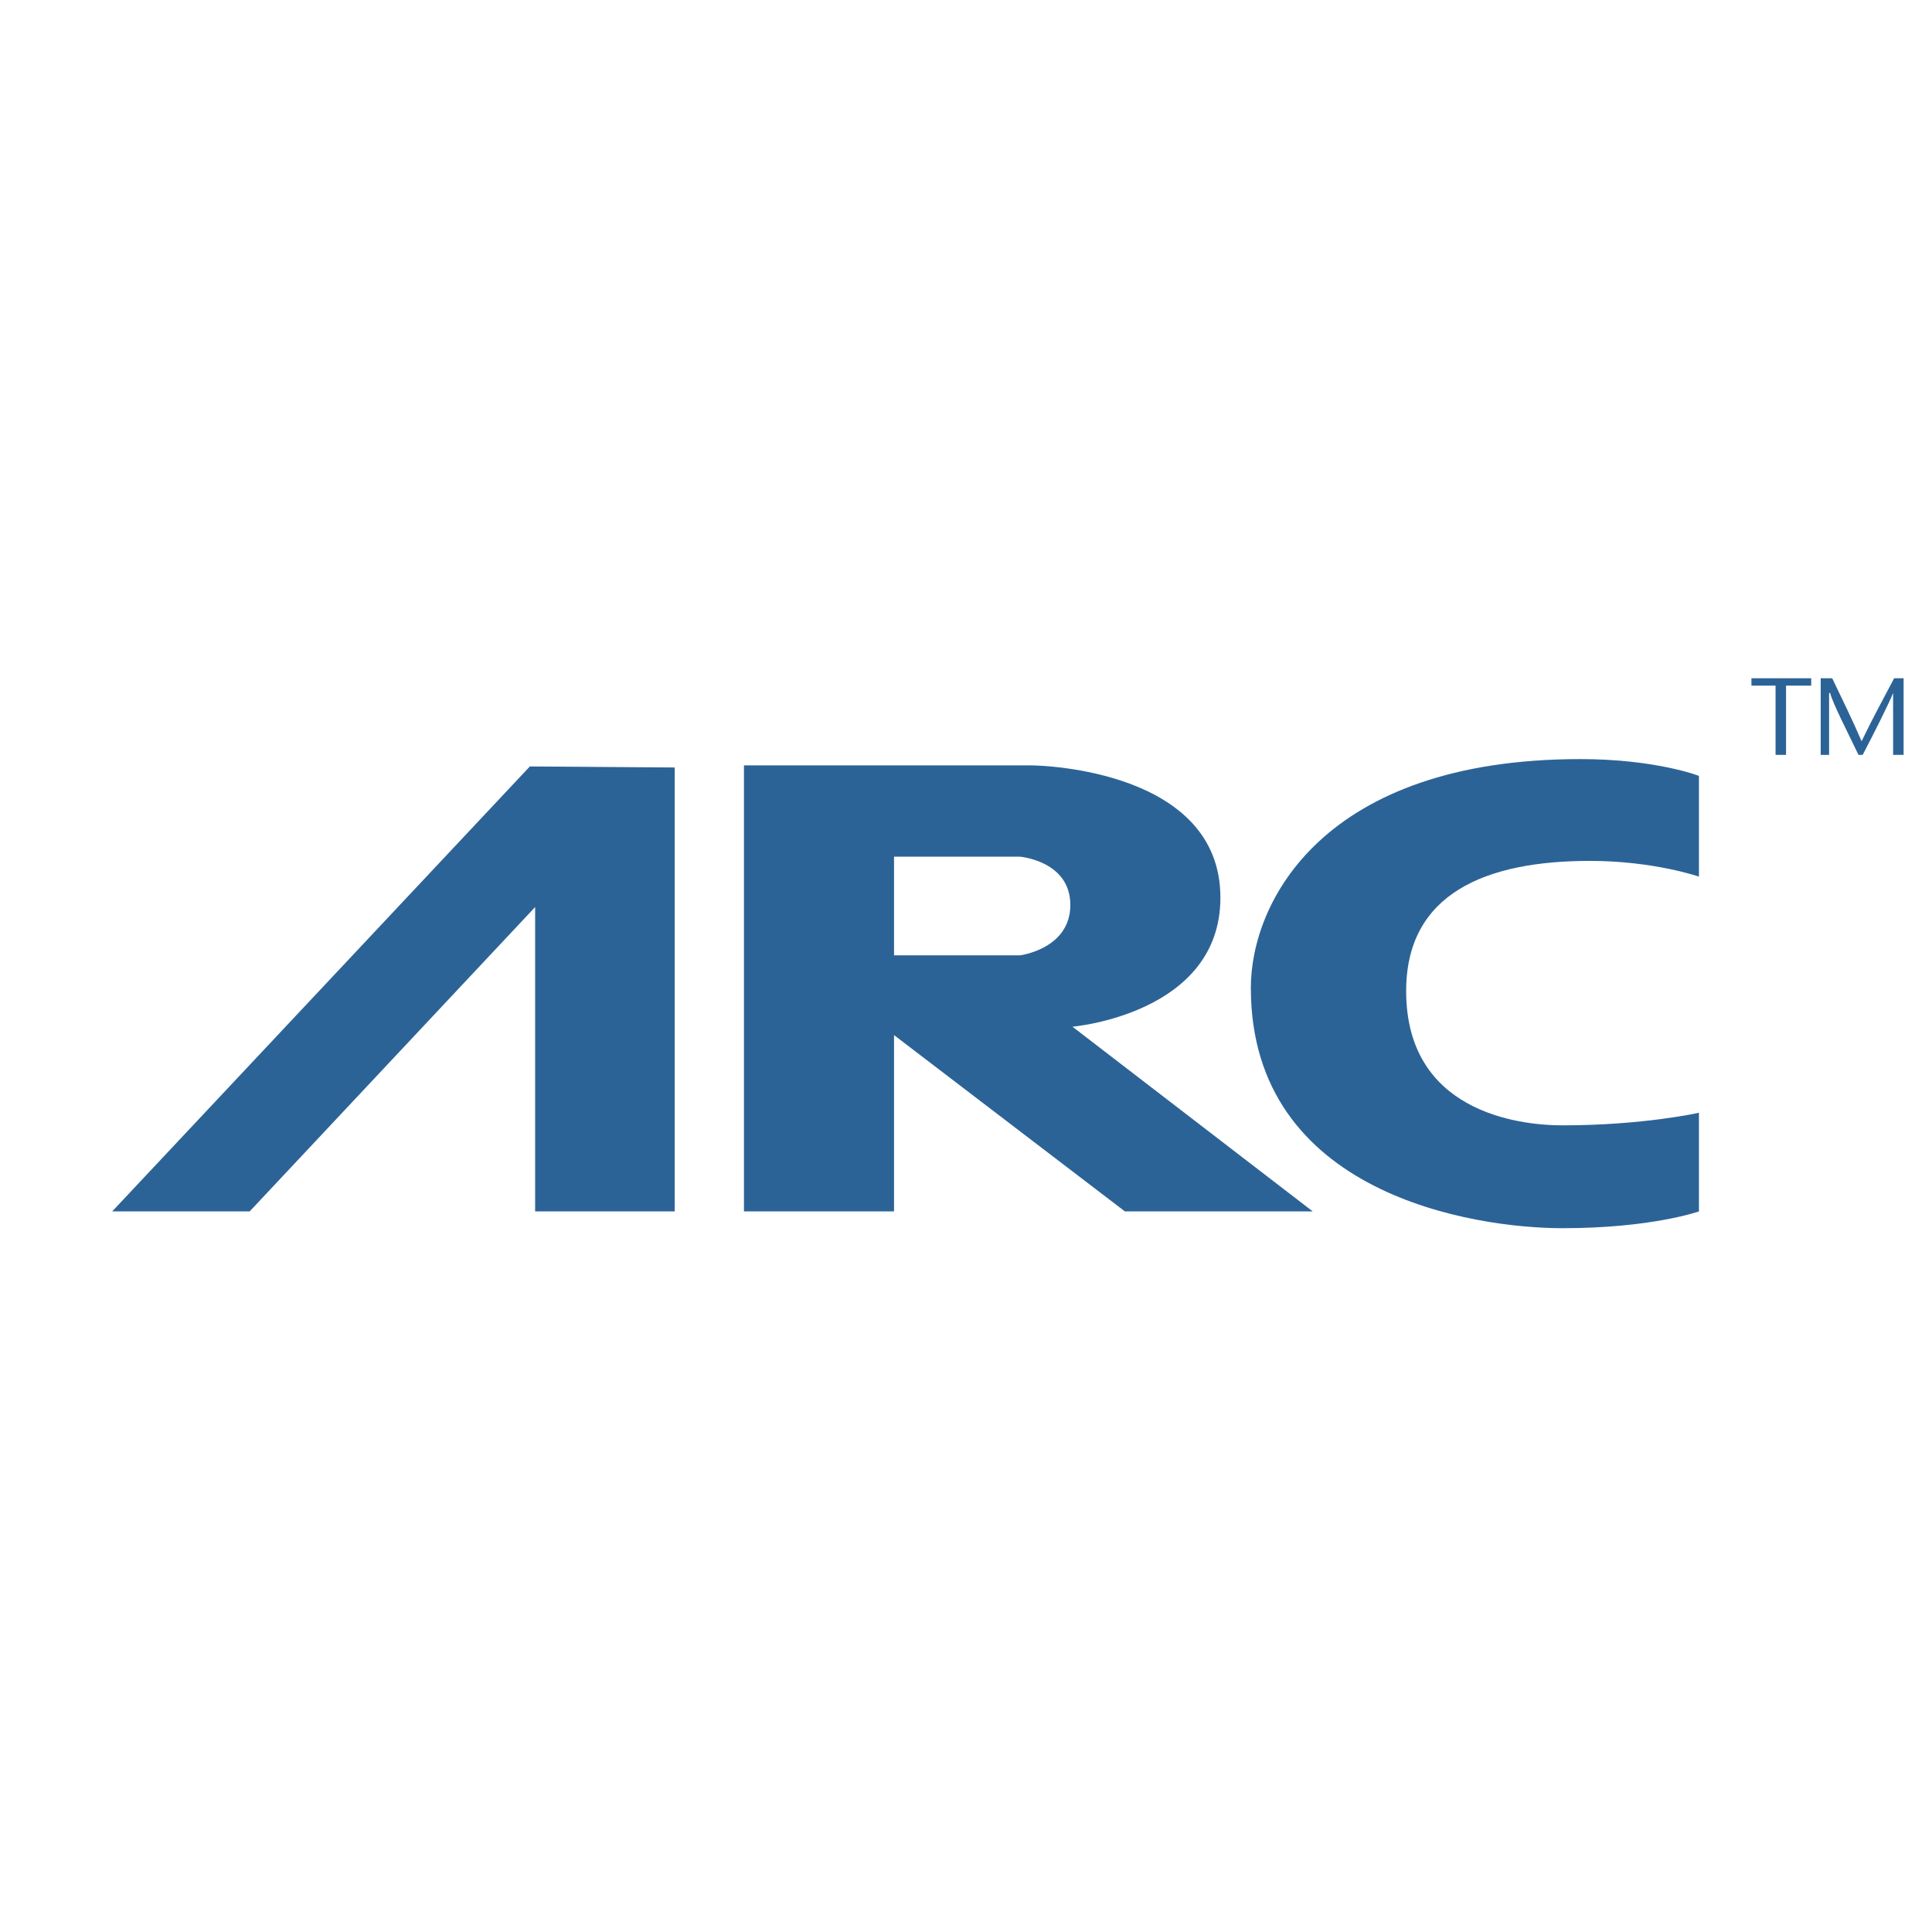
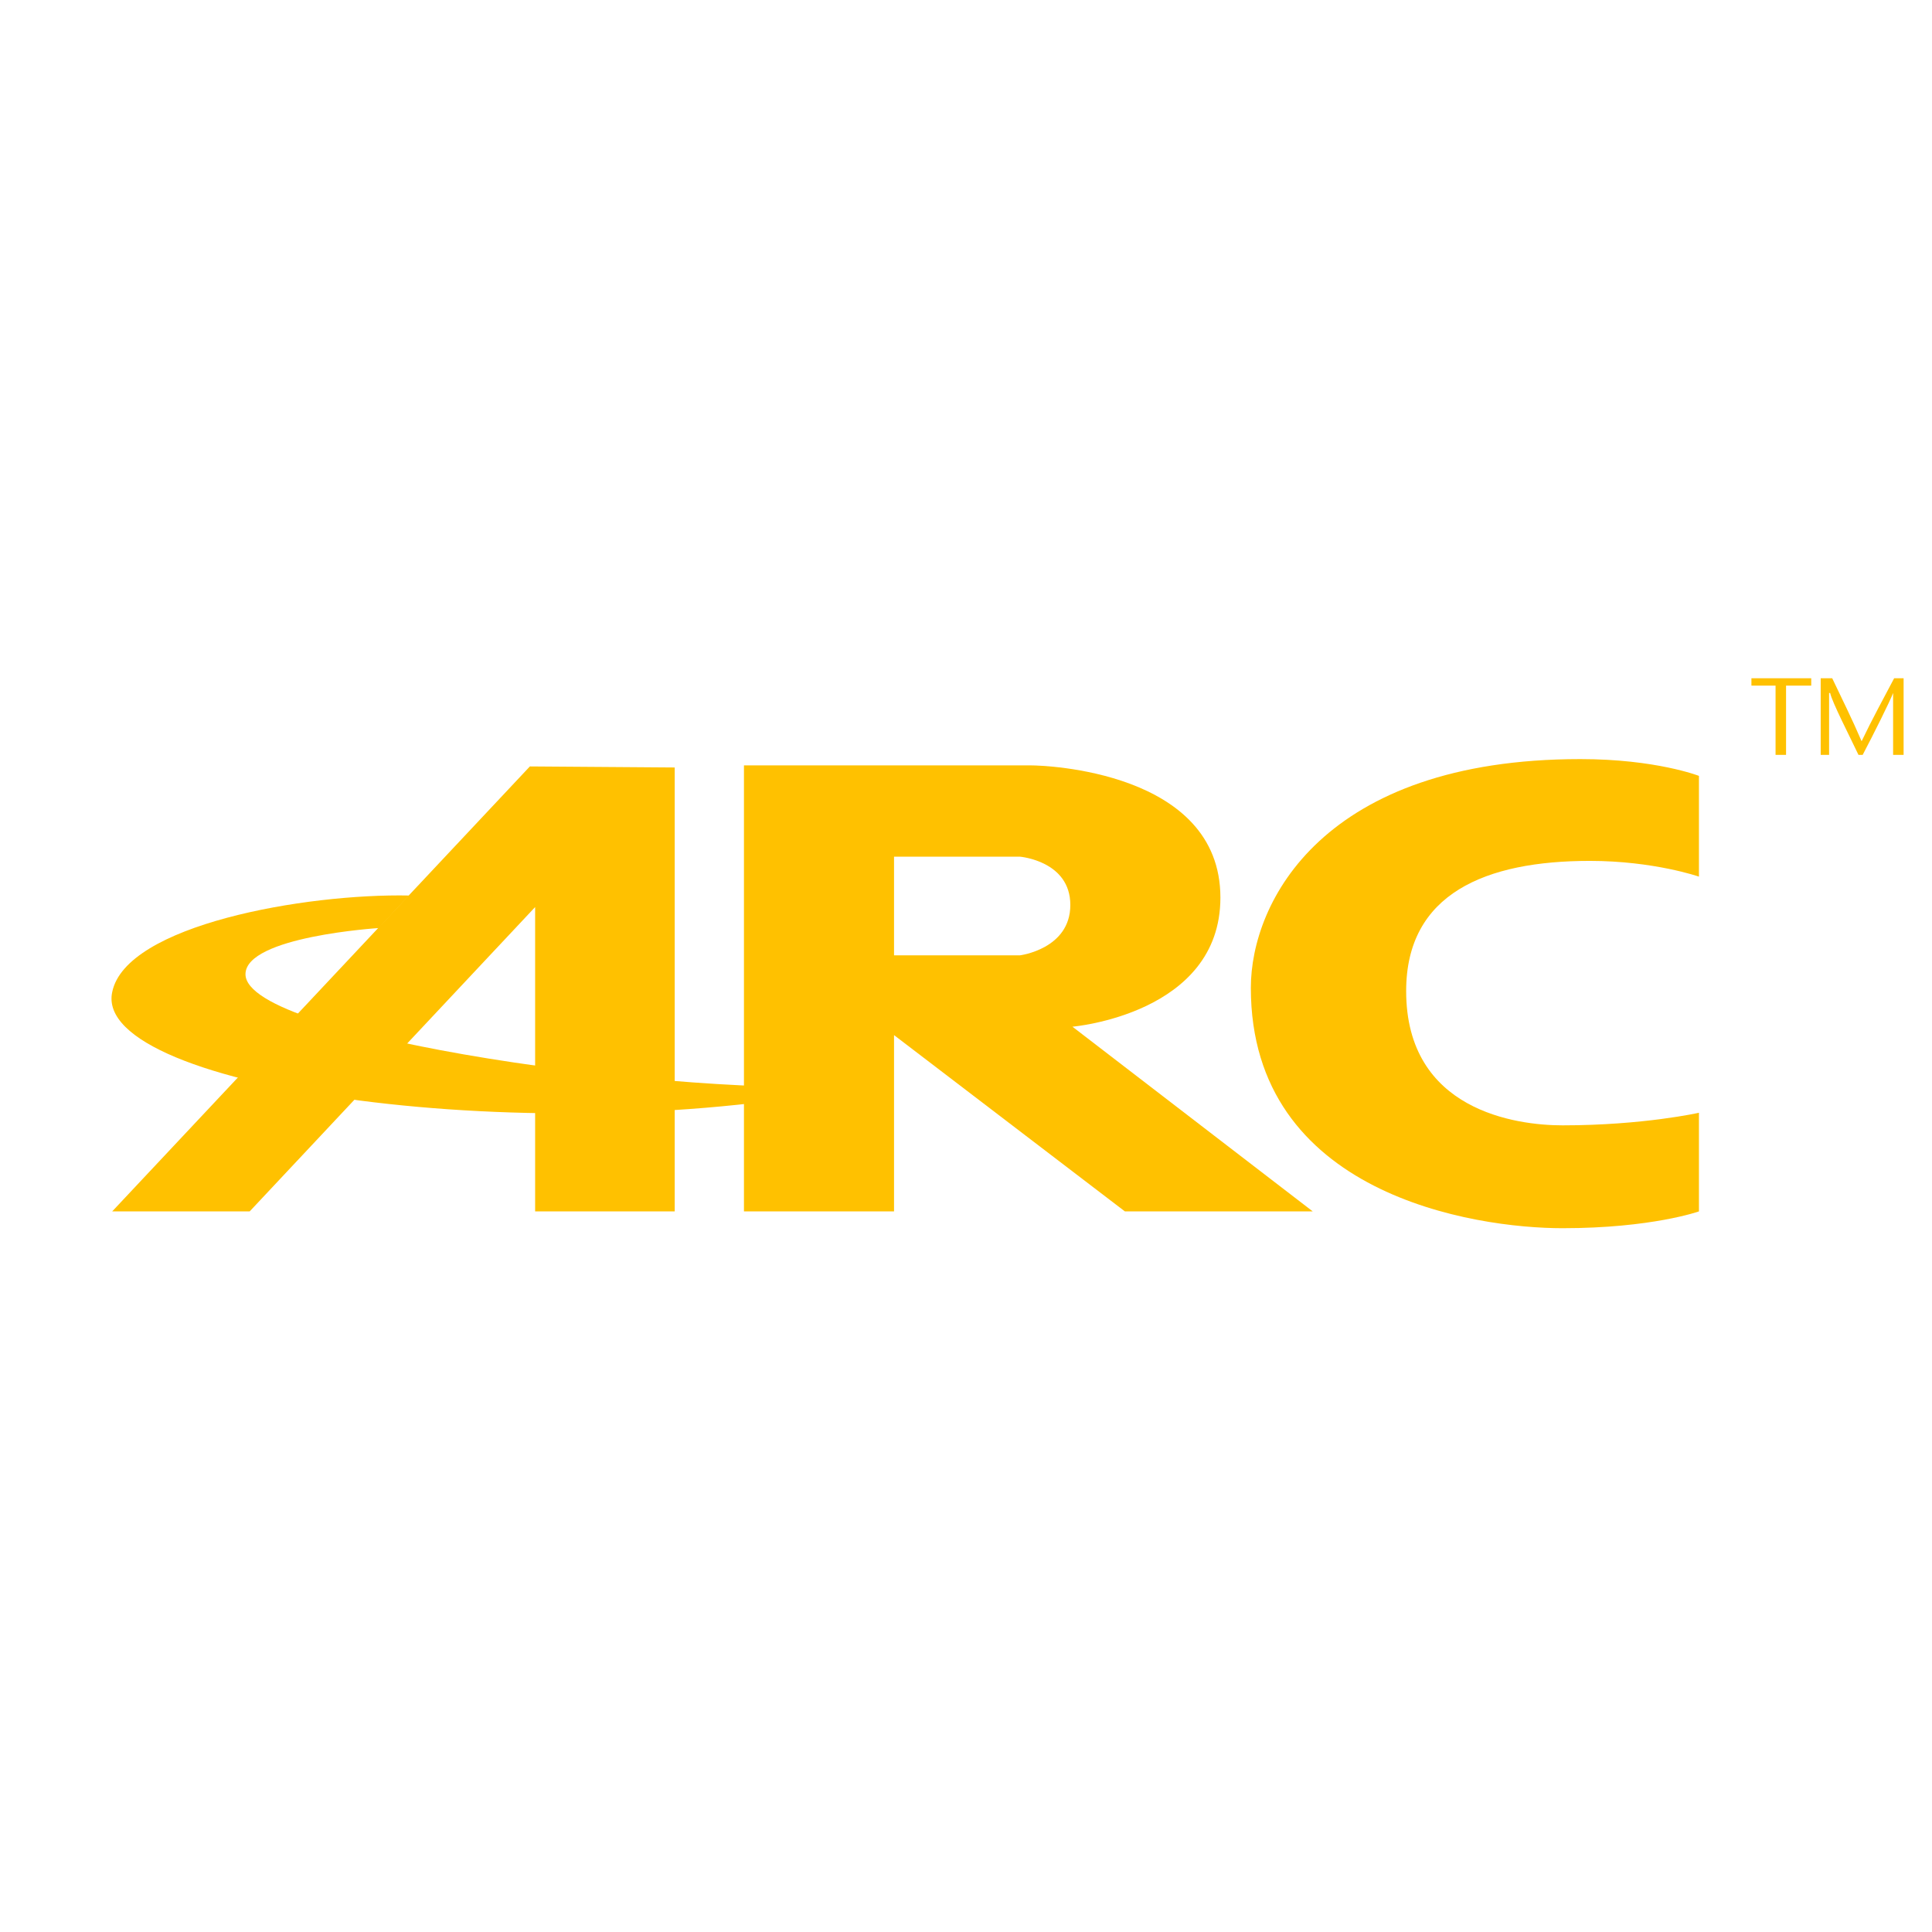
<svg xmlns="http://www.w3.org/2000/svg" width="2500" height="2500" viewBox="0 0 192.756 192.756">
  <g fill-rule="evenodd" clip-rule="evenodd">
    <path fill="none" d="M0 0h192.756v192.756H0V0z" />
-     <path fill="#2c6397" d="M178.195 75.315v-6.909h2.512v-.734h-5.967v.734h2.408v6.909h1.047zM189.922 67.672h-.943c-1.047 1.989-2.197 4.083-3.246 6.282-.941-2.199-1.988-4.293-2.932-6.282h-1.15v7.643h.838v-6.177h.104c.209.942 1.885 4.188 2.828 6.177h.418c1.047-1.989 2.723-5.339 3.037-6.177v6.177h1.047v-7.643h-.001zM106.998 102.434s14.762-1.256 14.762-12.878c0-12.669-17.693-13.192-18.846-13.192H74.225v44.499h14.973v-17.59l23.035 17.59h18.742l-23.977-18.429zm-5.236-7.12H89.198v-9.843h12.564s5.025.419 5.025 4.817c0 4.397-5.025 5.026-5.025 5.026z" />
-     <path d="M169.504 77.41v10.052s-4.502-1.571-10.889-1.571c-10.365 0-18.322 3.246-18.322 12.985 0 11.936 10.992 13.4 15.6 13.4 8.062 0 13.611-1.256 13.611-1.256v9.842s-4.711 1.676-13.611 1.676c-8.795 0-31.096-3.352-31.096-23.979 0-8.584 7.225-22.824 32.877-22.824 7.537 0 11.83 1.675 11.83 1.675zM52.866 76.467l-41.672 44.394h13.717L53.39 90.498v30.363h13.925V76.572l-14.449-.105z" fill="#2c6397" />
-     <path d="M86.057 108.297c-31.83 6.701-76.957.418-74.862-9.318 1.361-6.701 19.265-9.842 29.631-9.633-.419.419-3.037 3.246-3.037 3.246s-13.297.838-13.297 4.608c0 6.386 44.183 12.353 61.565 11.097z" fill="none" />
+     <path fill="#FFC100" d="M178.195 75.315v-6.909h2.512v-.734h-5.967v.734h2.408v6.909h1.047zM189.922 67.672h-.943c-1.047 1.989-2.197 4.083-3.246 6.282-.941-2.199-1.988-4.293-2.932-6.282h-1.15v7.643h.838v-6.177h.104c.209.942 1.885 4.188 2.828 6.177h.418c1.047-1.989 2.723-5.339 3.037-6.177v6.177h1.047v-7.643h-.001zM106.998 102.434s14.762-1.256 14.762-12.878c0-12.669-17.693-13.192-18.846-13.192H74.225v44.499h14.973v-17.59l23.035 17.59h18.742l-23.977-18.429zm-5.236-7.12H89.198v-9.843h12.564s5.025.419 5.025 4.817c0 4.397-5.025 5.026-5.025 5.026z" />
+     <path d="M169.504 77.41v10.052s-4.502-1.571-10.889-1.571c-10.365 0-18.322 3.246-18.322 12.985 0 11.936 10.992 13.4 15.6 13.4 8.062 0 13.611-1.256 13.611-1.256v9.842s-4.711 1.676-13.611 1.676c-8.795 0-31.096-3.352-31.096-23.979 0-8.584 7.225-22.824 32.877-22.824 7.537 0 11.83 1.675 11.83 1.675zM52.866 76.467l-41.672 44.394h13.717L53.39 90.498v30.363h13.925V76.572l-14.449-.105z" fill="#FFC100" />
+     <path d="M86.057 108.297c-31.83 6.701-76.957.418-74.862-9.318 1.361-6.701 19.265-9.842 29.631-9.633-.419.419-3.037 3.246-3.037 3.246s-13.297.838-13.297 4.608c0 6.386 44.183 12.353 61.565 11.097z" fill="#FFC100" />
  </g>
</svg>
